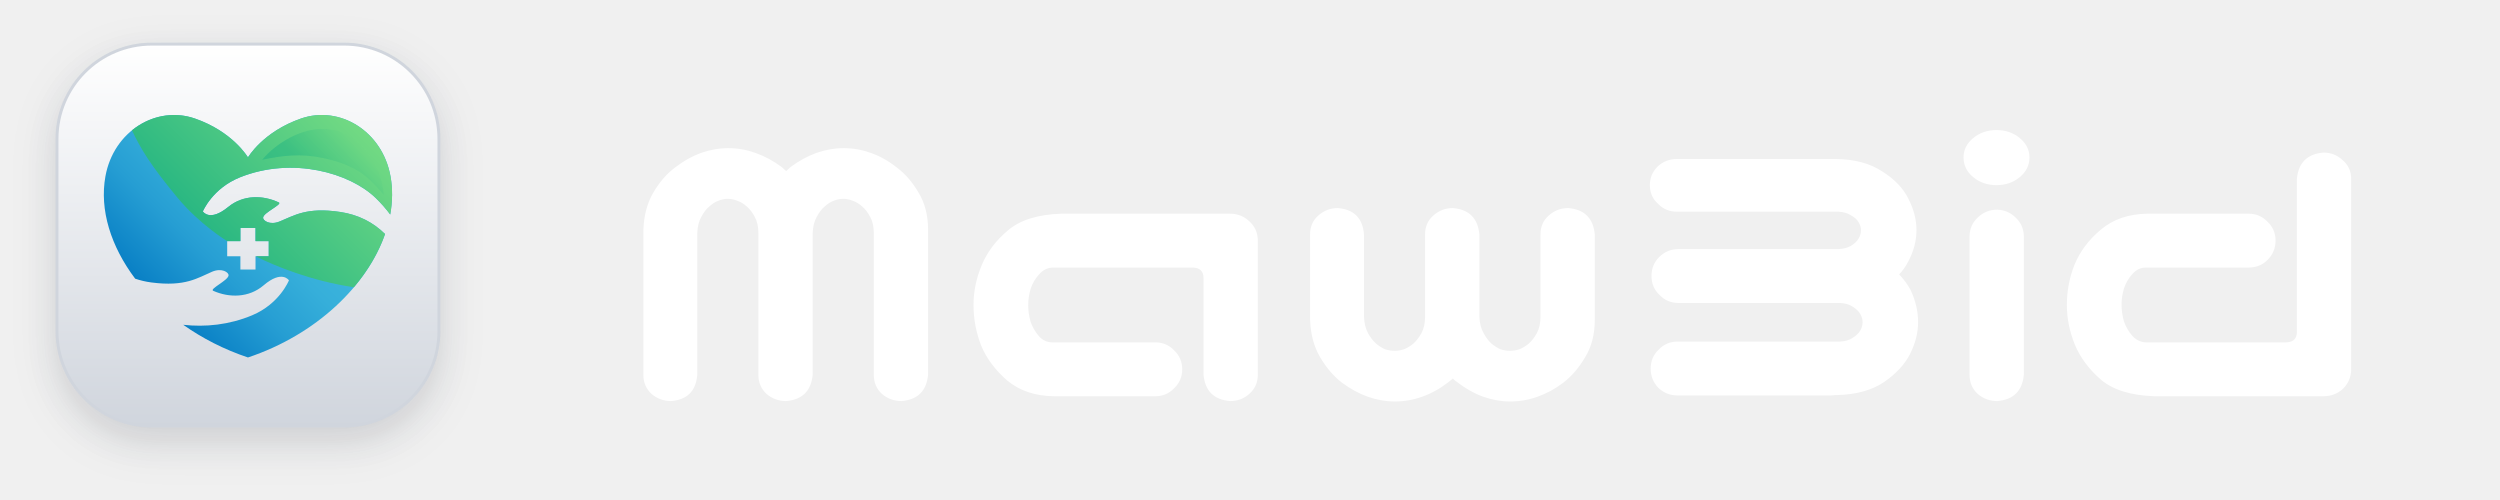
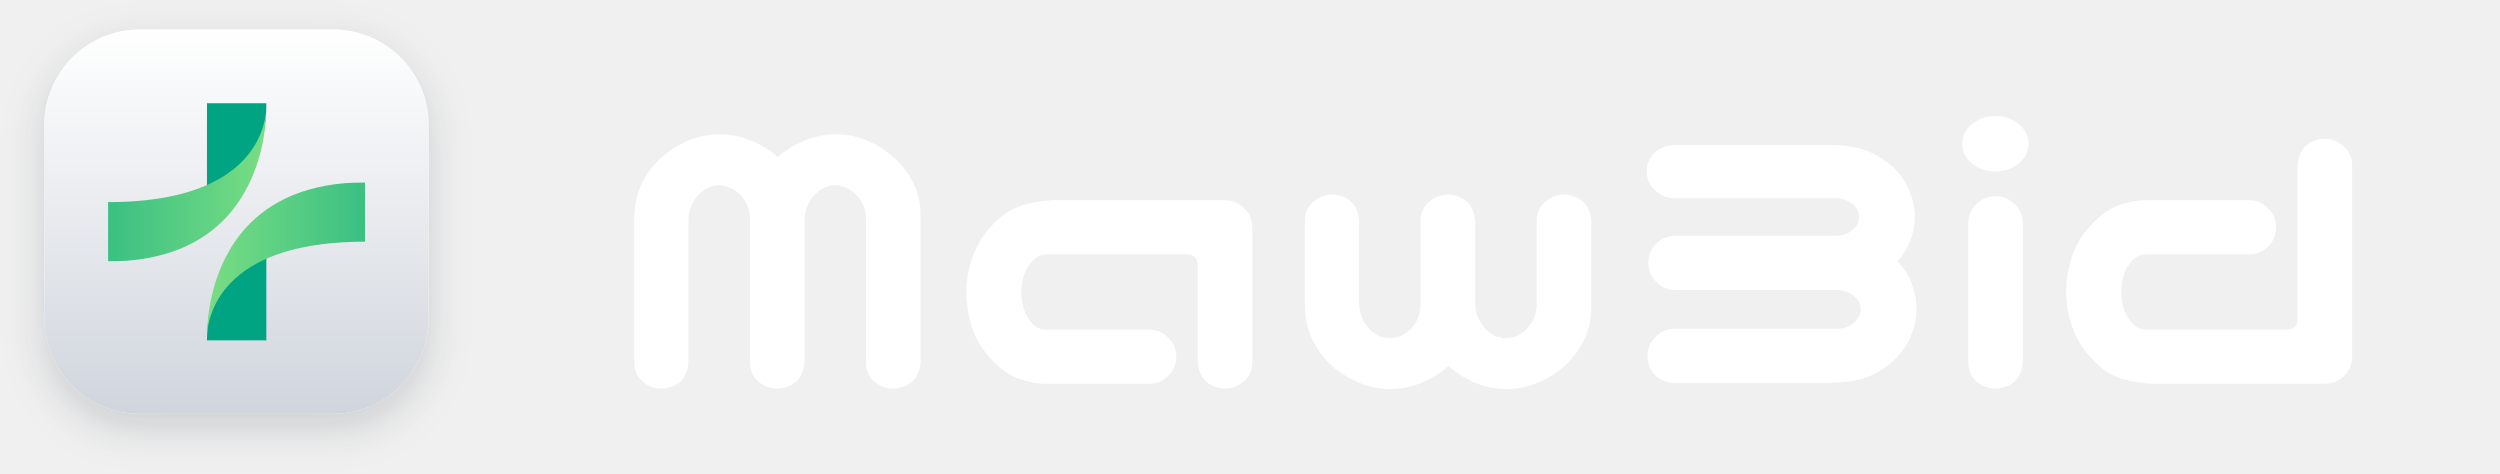
- <svg xmlns="http://www.w3.org/2000/svg" width="170" height="34" viewBox="0 0 170 34" fill="none">
-   <path d="M49.52 10.074C50.158 10.074 50.777 10.184 51.379 10.402C51.999 10.621 52.591 10.94 53.156 11.359C53.247 11.45 53.348 11.542 53.457 11.633C53.548 11.542 53.648 11.45 53.758 11.359C54.323 10.94 54.906 10.621 55.508 10.402C56.128 10.184 56.747 10.074 57.367 10.074C58.005 10.074 58.625 10.184 59.227 10.402C59.846 10.621 60.43 10.949 60.977 11.387C61.542 11.806 62.034 12.371 62.453 13.082C62.891 13.793 63.109 14.641 63.109 15.625V25.496C63 26.59 62.398 27.182 61.305 27.273C60.794 27.273 60.348 27.109 59.965 26.781C59.6 26.435 59.418 26.006 59.418 25.496V15.844C59.418 15.406 59.336 15.042 59.172 14.75C59.008 14.44 58.825 14.203 58.625 14.039C58.425 13.857 58.215 13.729 57.996 13.656C57.777 13.565 57.559 13.52 57.34 13.52C57.121 13.52 56.902 13.565 56.684 13.656C56.483 13.729 56.283 13.857 56.082 14.039C55.882 14.203 55.699 14.44 55.535 14.75C55.371 15.042 55.28 15.406 55.262 15.844V25.496C55.152 26.59 54.551 27.182 53.457 27.273C52.947 27.273 52.5 27.109 52.117 26.781C51.753 26.435 51.57 26.006 51.57 25.496V15.844C51.57 15.406 51.488 15.042 51.324 14.75C51.16 14.44 50.978 14.203 50.777 14.039C50.577 13.857 50.367 13.729 50.148 13.656C49.93 13.565 49.711 13.52 49.492 13.52C49.273 13.52 49.055 13.565 48.836 13.656C48.635 13.729 48.435 13.857 48.234 14.039C48.034 14.203 47.852 14.44 47.688 14.75C47.523 15.042 47.432 15.406 47.414 15.844V25.496C47.323 26.59 46.73 27.182 45.637 27.273C45.126 27.273 44.68 27.109 44.297 26.781C43.932 26.435 43.75 26.006 43.75 25.496V15.625C43.786 14.641 44.014 13.793 44.434 13.082C44.853 12.371 45.345 11.806 45.91 11.387C46.475 10.949 47.059 10.621 47.66 10.402C48.28 10.184 48.9 10.074 49.52 10.074ZM81.84 25.496V18.906C81.84 18.451 81.603 18.213 81.129 18.195H71.559C71.212 18.213 70.912 18.369 70.656 18.66C70.401 18.934 70.21 19.262 70.082 19.645C69.973 20.009 69.918 20.383 69.918 20.766C69.918 21.13 69.973 21.504 70.082 21.887C70.21 22.251 70.401 22.579 70.656 22.871C70.912 23.145 71.212 23.281 71.559 23.281H78.559C79.069 23.281 79.497 23.463 79.844 23.828C80.208 24.174 80.391 24.603 80.391 25.113C80.391 25.624 80.208 26.052 79.844 26.398C79.497 26.763 79.069 26.945 78.559 26.945H71.668C70.392 26.927 69.335 26.572 68.496 25.879C67.676 25.168 67.083 24.375 66.719 23.5C66.372 22.607 66.199 21.686 66.199 20.738C66.199 19.827 66.382 18.934 66.746 18.059C67.111 17.165 67.703 16.372 68.523 15.68C69.344 14.969 70.556 14.586 72.16 14.531H83.644C84.155 14.531 84.592 14.704 84.957 15.051C85.322 15.379 85.513 15.798 85.531 16.309V25.496C85.531 26.006 85.34 26.435 84.957 26.781C84.592 27.109 84.155 27.273 83.644 27.273C82.551 27.182 81.949 26.59 81.84 25.496ZM94.856 27.301C94.236 27.301 93.616 27.191 92.996 26.973C92.394 26.754 91.811 26.435 91.246 26.016C90.681 25.578 90.189 25.004 89.769 24.293C89.35 23.582 89.122 22.734 89.086 21.75V15.926C89.086 15.415 89.268 14.996 89.633 14.668C90.016 14.322 90.462 14.148 90.973 14.148C92.066 14.24 92.659 14.832 92.75 15.926V21.531C92.768 21.969 92.859 22.342 93.023 22.652C93.188 22.944 93.37 23.181 93.57 23.363C93.771 23.527 93.971 23.655 94.172 23.746C94.391 23.819 94.609 23.855 94.828 23.855C95.047 23.855 95.266 23.819 95.484 23.746C95.703 23.655 95.913 23.527 96.113 23.363C96.314 23.181 96.496 22.944 96.66 22.652C96.824 22.342 96.906 21.969 96.906 21.531V15.926C96.906 15.415 97.088 14.996 97.453 14.668C97.836 14.322 98.283 14.148 98.793 14.148C99.887 14.24 100.488 14.832 100.598 15.926V21.531C100.616 21.969 100.707 22.333 100.871 22.625C101.035 22.935 101.217 23.181 101.418 23.363C101.618 23.527 101.819 23.655 102.02 23.746C102.238 23.819 102.457 23.855 102.676 23.855C102.895 23.855 103.113 23.819 103.332 23.746C103.551 23.655 103.76 23.527 103.961 23.363C104.161 23.181 104.344 22.944 104.508 22.652C104.672 22.342 104.754 21.969 104.754 21.531V15.926C104.754 15.415 104.936 14.996 105.301 14.668C105.684 14.322 106.13 14.148 106.641 14.148C107.734 14.24 108.336 14.832 108.445 15.926V21.75C108.445 22.734 108.227 23.582 107.789 24.293C107.37 25.004 106.878 25.578 106.312 26.016C105.766 26.435 105.182 26.754 104.562 26.973C103.961 27.191 103.341 27.301 102.703 27.301C102.083 27.301 101.464 27.191 100.844 26.973C100.242 26.754 99.659 26.426 99.094 25.988C98.984 25.915 98.884 25.833 98.793 25.742C98.684 25.833 98.583 25.915 98.492 25.988C97.927 26.426 97.335 26.754 96.715 26.973C96.113 27.191 95.493 27.301 94.856 27.301ZM112.246 25.059C112.246 24.548 112.428 24.12 112.793 23.773C113.139 23.409 113.568 23.227 114.078 23.227H125.125C125.471 23.208 125.754 23.126 125.973 22.98C126.21 22.835 126.383 22.671 126.492 22.488C126.602 22.306 126.656 22.115 126.656 21.914C126.656 21.713 126.602 21.522 126.492 21.34C126.383 21.158 126.21 20.994 125.973 20.848C125.754 20.702 125.471 20.62 125.125 20.602H114.133C113.622 20.602 113.194 20.419 112.848 20.055C112.483 19.708 112.301 19.28 112.301 18.77C112.301 18.259 112.474 17.831 112.82 17.484C113.185 17.12 113.622 16.938 114.133 16.938H124.961C124.979 16.938 124.997 16.938 125.016 16.938C125.362 16.919 125.645 16.846 125.863 16.719C126.1 16.573 126.273 16.409 126.383 16.227C126.492 16.044 126.547 15.853 126.547 15.652C126.547 15.47 126.492 15.288 126.383 15.105C126.273 14.923 126.1 14.768 125.863 14.641C125.645 14.495 125.362 14.413 125.016 14.395H114.023C113.513 14.395 113.085 14.212 112.738 13.848C112.374 13.52 112.191 13.1 112.191 12.59C112.191 12.098 112.365 11.678 112.711 11.332C113.076 10.986 113.513 10.812 114.023 10.812H124.852C126.128 10.831 127.176 11.113 127.996 11.66C128.835 12.189 129.427 12.809 129.773 13.52C130.138 14.23 130.32 14.941 130.32 15.652C130.32 16.363 130.138 17.065 129.773 17.758C129.609 18.086 129.4 18.387 129.145 18.66C129.454 18.988 129.71 19.335 129.91 19.699C130.257 20.428 130.43 21.167 130.43 21.914C130.43 22.625 130.247 23.345 129.883 24.074C129.518 24.785 128.926 25.423 128.105 25.988C127.285 26.535 126.237 26.827 124.961 26.863H124.797C124.688 26.881 124.578 26.891 124.469 26.891H114.078C113.568 26.891 113.13 26.717 112.766 26.371C112.419 26.006 112.246 25.569 112.246 25.059ZM135.816 14.258C136.309 14.276 136.728 14.458 137.074 14.805C137.421 15.133 137.603 15.543 137.621 16.035V25.496C137.512 26.59 136.91 27.182 135.816 27.273C135.306 27.273 134.859 27.109 134.477 26.781C134.112 26.435 133.93 26.006 133.93 25.496V16.035C133.948 15.525 134.139 15.105 134.504 14.777C134.868 14.431 135.306 14.258 135.816 14.258ZM133.52 10.703C133.52 10.193 133.738 9.755 134.176 9.391C134.613 9.026 135.142 8.844 135.762 8.844C136.382 8.844 136.91 9.026 137.348 9.391C137.785 9.755 138.004 10.193 138.004 10.703C138.004 11.232 137.785 11.678 137.348 12.043C136.91 12.408 136.382 12.59 135.762 12.59C135.142 12.59 134.613 12.408 134.176 12.043C133.738 11.678 133.52 11.232 133.52 10.703ZM156.188 12.152C156.297 11.059 156.898 10.466 157.992 10.375C158.503 10.375 158.94 10.548 159.305 10.895C159.688 11.223 159.879 11.642 159.879 12.152V25.168C159.861 25.678 159.669 26.107 159.305 26.453C158.94 26.781 158.503 26.945 157.992 26.945H146.508C144.904 26.891 143.691 26.517 142.871 25.824C142.051 25.113 141.458 24.32 141.094 23.445C140.729 22.552 140.547 21.65 140.547 20.738C140.547 19.79 140.72 18.879 141.066 18.004C141.431 17.111 142.023 16.318 142.844 15.625C143.682 14.914 144.74 14.55 146.016 14.531H152.906C153.417 14.531 153.845 14.713 154.191 15.078C154.556 15.425 154.738 15.853 154.738 16.363C154.738 16.874 154.556 17.311 154.191 17.676C153.845 18.022 153.417 18.195 152.906 18.195H145.906C145.56 18.195 145.259 18.341 145.004 18.633C144.749 18.906 144.557 19.234 144.43 19.617C144.32 19.982 144.266 20.346 144.266 20.711C144.266 21.094 144.32 21.477 144.43 21.859C144.557 22.224 144.749 22.552 145.004 22.844C145.259 23.117 145.56 23.263 145.906 23.281H155.477C155.951 23.263 156.188 23.026 156.188 22.57V12.152Z" fill="white" />
-   <g filter="url(#filter0_dd_10_2)">
-     <path d="M23.395 3H10.327C6.764 3 3.875 5.889 3.875 9.452V22.52C3.875 26.084 6.764 28.973 10.327 28.973H23.395C26.959 28.973 29.848 26.084 29.848 22.52V9.452C29.848 5.889 26.959 3 23.395 3Z" fill="white" />
-     <path d="M23.395 3H10.327C6.764 3 3.875 5.889 3.875 9.452V22.52C3.875 26.084 6.764 28.973 10.327 28.973H23.395C26.959 28.973 29.848 26.084 29.848 22.52V9.452C29.848 5.889 26.959 3 23.395 3Z" fill="url(#paint0_linear_10_2)" />
-     <path d="M23.395 3H10.327C6.764 3 3.875 5.889 3.875 9.452V22.52C3.875 26.084 6.764 28.973 10.327 28.973H23.395C26.959 28.973 29.848 26.084 29.848 22.52V9.452C29.848 5.889 26.959 3 23.395 3Z" stroke="#D0D5DD" stroke-width="0.2" />
-     <path d="M16.334 12.052C19.892 10.637 23.783 11.754 25.549 13.465C25.932 13.836 26.257 14.212 26.536 14.586C26.695 13.708 26.707 12.834 26.555 11.989C25.996 8.902 23.084 7.154 20.474 8.057C17.875 8.956 16.862 10.704 16.862 10.704C16.862 10.704 15.848 8.956 13.249 8.057C10.639 7.154 7.727 8.902 7.169 11.989C6.757 14.267 7.537 16.753 9.192 18.951C9.541 19.068 9.906 19.156 10.293 19.207C12.612 19.512 13.446 18.892 14.425 18.476C15.076 18.201 15.565 18.514 15.542 18.733C15.505 19.073 14.223 19.653 14.498 19.775C15.583 20.257 16.92 20.261 17.927 19.401C19.179 18.331 19.648 19.062 19.648 19.062C19.648 19.062 19.026 20.648 17.154 21.436C15.592 22.093 13.955 22.255 12.46 22.086C13.749 22.998 15.231 23.762 16.862 24.308C21.525 22.748 24.97 19.406 26.184 15.913C25.361 15.101 24.352 14.598 23.149 14.415C20.837 14.065 19.991 14.668 19.003 15.064C18.348 15.327 17.865 15.005 17.893 14.786C17.936 14.447 19.23 13.892 18.957 13.764C17.881 13.261 16.545 13.231 15.521 14.071C14.248 15.115 13.794 14.375 13.794 14.375C13.794 14.375 14.447 12.802 16.334 12.052ZM15.449 16.399H16.347V15.501H17.375V16.399H18.274V17.427H17.375V18.326H16.347V17.427H15.449V16.399Z" fill="url(#paint1_linear_10_2)" />
-     <path d="M15.449 16.399H16.347V15.501H17.375V16.399H18.274V17.427H17.382C18.707 18.096 21.14 19.092 24.063 19.535C25.025 18.397 25.749 17.165 26.184 15.913C25.361 15.101 24.352 14.598 23.149 14.415C20.837 14.065 19.991 14.668 19.003 15.064C18.347 15.327 17.864 15.005 17.893 14.786C17.936 14.447 19.23 13.892 18.957 13.764C17.881 13.261 16.545 13.231 15.52 14.071C14.248 15.115 13.794 14.375 13.794 14.375C13.794 14.375 14.447 12.802 16.334 12.052C19.892 10.637 23.782 11.754 25.549 13.465C25.932 13.836 26.257 14.212 26.535 14.585C26.694 13.708 26.707 12.834 26.554 11.988C25.996 8.902 23.084 7.153 20.474 8.057C17.875 8.956 16.861 10.703 16.861 10.703C16.861 10.703 15.848 8.956 13.249 8.057C11.758 7.541 10.169 7.891 8.976 8.86C9.537 10.06 10.193 11.181 12.063 13.436C13.583 15.27 15.449 16.399 15.449 16.399Z" fill="url(#paint2_linear_10_2)" />
-     <path opacity="0.31" d="M23.622 9.166C21.166 7.933 18.633 9.852 17.829 10.865C19.215 10.573 20.428 10.424 21.962 10.746C24.233 11.223 25.082 12.043 26.096 13.254C25.917 11.01 24.499 9.607 23.622 9.166Z" fill="url(#paint3_linear_10_2)" />
+ <svg xmlns="http://www.w3.org/2000/svg" width="169" height="32" viewBox="0 0 169 32" fill="none">
+   <path d="M48.645 9.074C49.283 9.074 49.903 9.184 50.504 9.402C51.124 9.621 51.716 9.94 52.281 10.359C52.373 10.45 52.473 10.542 52.582 10.633C52.673 10.542 52.774 10.45 52.883 10.359C53.448 9.94 54.031 9.621 54.633 9.402C55.253 9.184 55.873 9.074 56.492 9.074C57.13 9.074 57.75 9.184 58.352 9.402C58.971 9.621 59.555 9.949 60.102 10.387C60.667 10.806 61.159 11.371 61.578 12.082C62.016 12.793 62.234 13.641 62.234 14.625V24.496C62.125 25.59 61.524 26.182 60.43 26.273C59.919 26.273 59.473 26.109 59.09 25.781C58.725 25.435 58.543 25.006 58.543 24.496V14.844C58.543 14.406 58.461 14.042 58.297 13.75C58.133 13.44 57.951 13.203 57.75 13.039C57.55 12.857 57.34 12.729 57.121 12.656C56.903 12.565 56.684 12.52 56.465 12.52C56.246 12.52 56.028 12.565 55.809 12.656C55.608 12.729 55.408 12.857 55.207 13.039C55.007 13.203 54.824 13.44 54.66 13.75C54.496 14.042 54.405 14.406 54.387 14.844V24.496C54.278 25.59 53.676 26.182 52.582 26.273C52.072 26.273 51.625 26.109 51.242 25.781C50.878 25.435 50.696 25.006 50.696 24.496V14.844C50.696 14.406 50.613 14.042 50.449 13.75C50.285 13.44 50.103 13.203 49.903 13.039C49.702 12.857 49.492 12.729 49.274 12.656C49.055 12.565 48.836 12.52 48.617 12.52C48.399 12.52 48.18 12.565 47.961 12.656C47.761 12.729 47.56 12.857 47.359 13.039C47.159 13.203 46.977 13.44 46.813 13.75C46.649 14.042 46.557 14.406 46.539 14.844V24.496C46.448 25.59 45.856 26.182 44.762 26.273C44.252 26.273 43.805 26.109 43.422 25.781C43.057 25.435 42.875 25.006 42.875 24.496V14.625C42.912 13.641 43.139 12.793 43.559 12.082C43.978 11.371 44.47 10.806 45.035 10.387C45.6 9.949 46.184 9.621 46.785 9.402C47.405 9.184 48.025 9.074 48.645 9.074ZM80.965 24.496V17.906C80.965 17.451 80.728 17.213 80.254 17.195H70.684C70.337 17.213 70.037 17.369 69.781 17.66C69.526 17.934 69.335 18.262 69.207 18.645C69.098 19.009 69.043 19.383 69.043 19.766C69.043 20.13 69.098 20.504 69.207 20.887C69.335 21.251 69.526 21.579 69.781 21.871C70.037 22.145 70.337 22.281 70.684 22.281H77.684C78.194 22.281 78.623 22.463 78.969 22.828C79.334 23.174 79.516 23.603 79.516 24.113C79.516 24.624 79.334 25.052 78.969 25.398C78.623 25.763 78.194 25.945 77.684 25.945H70.793C69.517 25.927 68.46 25.572 67.621 24.879C66.801 24.168 66.209 23.375 65.844 22.5C65.498 21.607 65.324 20.686 65.324 19.738C65.324 18.827 65.507 17.934 65.871 17.059C66.236 16.165 66.828 15.372 67.649 14.68C68.469 13.969 69.681 13.586 71.285 13.531H82.77C83.28 13.531 83.718 13.704 84.082 14.051C84.447 14.379 84.638 14.798 84.656 15.309V24.496C84.656 25.006 84.465 25.435 84.082 25.781C83.718 26.109 83.28 26.273 82.77 26.273C81.676 26.182 81.074 25.59 80.965 24.496ZM93.981 26.301C93.361 26.301 92.741 26.191 92.121 25.973C91.52 25.754 90.936 25.435 90.371 25.016C89.806 24.578 89.314 24.004 88.895 23.293C88.475 22.582 88.248 21.734 88.211 20.75V14.926C88.211 14.415 88.393 13.996 88.758 13.668C89.141 13.322 89.587 13.148 90.098 13.148C91.192 13.24 91.784 13.832 91.875 14.926V20.531C91.893 20.969 91.984 21.342 92.149 21.652C92.313 21.944 92.495 22.181 92.695 22.363C92.896 22.527 93.097 22.655 93.297 22.746C93.516 22.819 93.734 22.855 93.953 22.855C94.172 22.855 94.391 22.819 94.609 22.746C94.828 22.655 95.038 22.527 95.238 22.363C95.439 22.181 95.621 21.944 95.785 21.652C95.949 21.342 96.031 20.969 96.031 20.531V14.926C96.031 14.415 96.214 13.996 96.578 13.668C96.961 13.322 97.408 13.148 97.918 13.148C99.012 13.24 99.613 13.832 99.723 14.926V20.531C99.741 20.969 99.832 21.333 99.996 21.625C100.16 21.935 100.343 22.181 100.543 22.363C100.744 22.527 100.944 22.655 101.145 22.746C101.363 22.819 101.582 22.855 101.801 22.855C102.02 22.855 102.238 22.819 102.457 22.746C102.676 22.655 102.886 22.527 103.086 22.363C103.287 22.181 103.469 21.944 103.633 21.652C103.797 21.342 103.879 20.969 103.879 20.531V14.926C103.879 14.415 104.061 13.996 104.426 13.668C104.809 13.322 105.255 13.148 105.766 13.148C106.86 13.24 107.461 13.832 107.57 14.926V20.75C107.57 21.734 107.352 22.582 106.914 23.293C106.495 24.004 106.003 24.578 105.438 25.016C104.891 25.435 104.307 25.754 103.688 25.973C103.086 26.191 102.466 26.301 101.828 26.301C101.208 26.301 100.589 26.191 99.969 25.973C99.367 25.754 98.784 25.426 98.219 24.988C98.109 24.915 98.009 24.833 97.918 24.742C97.809 24.833 97.709 24.915 97.617 24.988C97.052 25.426 96.46 25.754 95.84 25.973C95.238 26.191 94.619 26.301 93.981 26.301ZM111.371 24.059C111.371 23.548 111.554 23.12 111.918 22.773C112.264 22.409 112.693 22.227 113.203 22.227H124.25C124.597 22.208 124.879 22.126 125.098 21.98C125.335 21.835 125.508 21.671 125.617 21.488C125.727 21.306 125.781 21.115 125.781 20.914C125.781 20.713 125.727 20.522 125.617 20.34C125.508 20.158 125.335 19.994 125.098 19.848C124.879 19.702 124.597 19.62 124.25 19.602H113.258C112.748 19.602 112.319 19.419 111.973 19.055C111.608 18.708 111.426 18.28 111.426 17.77C111.426 17.259 111.599 16.831 111.945 16.484C112.31 16.12 112.748 15.938 113.258 15.938H124.086C124.104 15.938 124.123 15.938 124.141 15.938C124.487 15.919 124.77 15.846 124.988 15.719C125.225 15.573 125.399 15.409 125.508 15.227C125.617 15.044 125.672 14.853 125.672 14.652C125.672 14.47 125.617 14.288 125.508 14.105C125.399 13.923 125.225 13.768 124.988 13.641C124.77 13.495 124.487 13.413 124.141 13.395H113.149C112.638 13.395 112.21 13.212 111.863 12.848C111.499 12.52 111.317 12.1 111.317 11.59C111.317 11.098 111.49 10.678 111.836 10.332C112.201 9.986 112.638 9.812 113.149 9.812H123.977C125.253 9.831 126.301 10.113 127.121 10.66C127.96 11.189 128.552 11.809 128.899 12.52C129.263 13.23 129.445 13.941 129.445 14.652C129.445 15.363 129.263 16.065 128.899 16.758C128.735 17.086 128.525 17.387 128.27 17.66C128.58 17.988 128.835 18.335 129.035 18.699C129.382 19.428 129.555 20.167 129.555 20.914C129.555 21.625 129.373 22.345 129.008 23.074C128.643 23.785 128.051 24.423 127.231 24.988C126.41 25.535 125.362 25.827 124.086 25.863H123.922C123.813 25.881 123.703 25.891 123.594 25.891H113.203C112.693 25.891 112.255 25.717 111.891 25.371C111.544 25.006 111.371 24.569 111.371 24.059ZM134.942 13.258C135.434 13.276 135.853 13.458 136.199 13.805C136.546 14.133 136.728 14.543 136.746 15.035V24.496C136.637 25.59 136.035 26.182 134.942 26.273C134.431 26.273 133.985 26.109 133.602 25.781C133.237 25.435 133.055 25.006 133.055 24.496V15.035C133.073 14.525 133.264 14.105 133.629 13.777C133.994 13.431 134.431 13.258 134.942 13.258ZM132.645 9.703C132.645 9.193 132.863 8.755 133.301 8.391C133.738 8.026 134.267 7.844 134.887 7.844C135.507 7.844 136.035 8.026 136.473 8.391C136.91 8.755 137.129 9.193 137.129 9.703C137.129 10.232 136.91 10.678 136.473 11.043C136.035 11.408 135.507 11.59 134.887 11.59C134.267 11.59 133.738 11.408 133.301 11.043C132.863 10.678 132.645 10.232 132.645 9.703ZM155.313 11.152C155.422 10.059 156.024 9.466 157.117 9.375C157.628 9.375 158.065 9.548 158.43 9.895C158.813 10.223 159.004 10.642 159.004 11.152V24.168C158.986 24.678 158.794 25.107 158.43 25.453C158.065 25.781 157.628 25.945 157.117 25.945H145.633C144.029 25.891 142.817 25.517 141.996 24.824C141.176 24.113 140.583 23.32 140.219 22.445C139.854 21.552 139.672 20.65 139.672 19.738C139.672 18.79 139.845 17.879 140.192 17.004C140.556 16.111 141.149 15.318 141.969 14.625C142.807 13.914 143.865 13.55 145.141 13.531H152.031C152.542 13.531 152.97 13.713 153.317 14.078C153.681 14.425 153.863 14.853 153.863 15.363C153.863 15.874 153.681 16.311 153.317 16.676C152.97 17.022 152.542 17.195 152.031 17.195H145.031C144.685 17.195 144.384 17.341 144.129 17.633C143.874 17.906 143.682 18.234 143.555 18.617C143.445 18.982 143.391 19.346 143.391 19.711C143.391 20.094 143.445 20.477 143.555 20.859C143.682 21.224 143.874 21.552 144.129 21.844C144.384 22.117 144.685 22.263 145.031 22.281H154.602C155.076 22.263 155.313 22.026 155.313 21.57V11.152Z" fill="white" />
+   <g filter="url(#filter0_dd_17_97)">
+     <path d="M22.52 2H9.452C5.889 2 3 4.889 3 8.452V21.52C3 25.084 5.889 27.973 9.452 27.973H22.52C26.084 27.973 28.973 25.084 28.973 21.52V8.452C28.973 4.889 26.084 2 22.52 2Z" fill="white" />
+     <path d="M22.52 2H9.452C5.889 2 3 4.889 3 8.452V21.52C3 25.084 5.889 27.973 9.452 27.973H22.52C26.084 27.973 28.973 25.084 28.973 21.52V8.452C28.973 4.889 26.084 2 22.52 2Z" fill="url(#paint0_linear_17_97)" />
+   </g>
+   <g clip-path="url(#clip0_17_97)">
+     <mask id="mask0_17_97" style="mask-type:luminance" maskUnits="userSpaceOnUse" x="13" y="6" width="6" height="7">
+       <path d="M13.96 6.967H18.04V12.768H13.96V6.967Z" fill="white" />
+     </mask>
+     <g mask="url(#mask0_17_97)">
+       <path d="M13.99 12.733V6.975H18.007C18.007 6.975 18.061 9.67 17.034 10.756C16.007 11.841 13.99 12.733 13.99 12.733Z" fill="#00A482" />
+     </g>
+     <mask id="mask1_17_97" style="mask-type:luminance" maskUnits="userSpaceOnUse" x="7" y="7" width="12" height="11">
+       <path d="M7.303 7.152H18.04V17.712H7.303V7.152Z" fill="white" />
+     </mask>
+     <g mask="url(#mask1_17_97)">
+       <mask id="mask2_17_97" style="mask-type:luminance" maskUnits="userSpaceOnUse" x="7" y="7" width="12" height="11">
+         <path d="M18.007 7.192C18.012 7.904 17.928 10.256 16.772 12.553C16.408 13.275 15.938 13.993 15.33 14.652C13.755 16.36 11.257 17.674 7.303 17.674V13.662C10.22 13.662 12.343 13.215 13.889 12.553C14.44 12.316 14.918 12.053 15.331 11.773C17.764 10.123 17.997 7.888 18.007 7.192Z" fill="white" />
+       </mask>
+       <g mask="url(#mask2_17_97)">
+         <path d="M7.303 7.192V17.674H18.012V7.192H7.303Z" fill="url(#paint1_linear_17_97)" />
+       </g>
+     </g>
+     <mask id="mask3_17_97" style="mask-type:luminance" maskUnits="userSpaceOnUse" x="13" y="17" width="6" height="7">
+       <path d="M13.96 17.232H18.04V23.023H13.96V17.232Z" fill="white" />
+     </mask>
+     <g mask="url(#mask3_17_97)">
+       <path d="M18.008 17.266V23.024H13.991C13.991 23.024 13.937 20.329 14.964 19.243C15.991 18.158 18.008 17.266 18.008 17.266Z" fill="#00A482" />
+     </g>
+     <mask id="mask4_17_97" style="mask-type:luminance" maskUnits="userSpaceOnUse" x="13" y="12" width="12" height="11">
+       <path d="M13.96 12.288H24.691V22.848H13.96V12.288Z" fill="white" />
+     </mask>
+     <g mask="url(#mask4_17_97)">
+       <mask id="mask5_17_97" style="mask-type:luminance" maskUnits="userSpaceOnUse" x="13" y="12" width="12" height="11">
+         <path d="M13.991 22.807C13.986 22.094 14.069 19.743 15.225 17.446C15.59 16.724 16.06 16.006 16.668 15.347C18.242 13.639 20.74 12.325 24.695 12.325V16.337C21.779 16.337 19.655 16.784 18.109 17.446C17.558 17.682 17.08 17.945 16.667 18.226C14.234 19.875 14.001 22.111 13.991 22.807Z" fill="white" />
+       </mask>
+       <g mask="url(#mask5_17_97)">
+         <path d="M24.691 22.807V12.325H13.986V22.807H24.691Z" fill="url(#paint2_linear_17_97)" />
+       </g>
+     </g>
  </g>
  <defs>
-     <filter id="filter0_dd_10_2" x="0.775" y="0.9" width="32.173" height="32.173" filterUnits="userSpaceOnUse" color-interpolation-filters="sRGB">
+     <filter id="filter0_dd_17_97" x="0" y="0" width="31.973" height="31.973" filterUnits="userSpaceOnUse" color-interpolation-filters="sRGB">
      <feFlood flood-opacity="0" result="BackgroundImageFix" />
      <feColorMatrix in="SourceAlpha" type="matrix" values="0 0 0 0 0 0 0 0 0 0 0 0 0 0 0 0 0 0 127 0" result="hardAlpha" />
      <feOffset dy="1" />
      <feGaussianBlur stdDeviation="1" />
      <feColorMatrix type="matrix" values="0 0 0 0 0.063 0 0 0 0 0.094 0 0 0 0 0.157 0 0 0 0.06 0" />
-       <feBlend mode="normal" in2="BackgroundImageFix" result="effect1_dropShadow_10_2" />
+       <feBlend mode="normal" in2="BackgroundImageFix" result="effect1_dropShadow_17_97" />
      <feColorMatrix in="SourceAlpha" type="matrix" values="0 0 0 0 0 0 0 0 0 0 0 0 0 0 0 0 0 0 127 0" result="hardAlpha" />
      <feOffset dy="1" />
      <feGaussianBlur stdDeviation="1.5" />
      <feColorMatrix type="matrix" values="0 0 0 0 0.063 0 0 0 0 0.094 0 0 0 0 0.157 0 0 0 0.1 0" />
-       <feBlend mode="normal" in2="effect1_dropShadow_10_2" result="effect2_dropShadow_10_2" />
-       <feBlend mode="normal" in="SourceGraphic" in2="effect2_dropShadow_10_2" result="shape" />
+       <feBlend mode="normal" in2="effect1_dropShadow_17_97" result="effect2_dropShadow_17_97" />
+       <feBlend mode="normal" in="SourceGraphic" in2="effect2_dropShadow_17_97" result="shape" />
    </filter>
-     <linearGradient id="paint0_linear_10_2" x1="16.861" y1="2.918" x2="16.861" y2="29.055" gradientUnits="userSpaceOnUse">
+     <linearGradient id="paint0_linear_17_97" x1="15.986" y1="1.918" x2="15.986" y2="28.055" gradientUnits="userSpaceOnUse">
      <stop stop-color="white" />
      <stop offset="1" stop-color="#D0D5DD" />
    </linearGradient>
-     <linearGradient id="paint1_linear_10_2" x1="9.673" y1="21.061" x2="24.077" y2="6.657" gradientUnits="userSpaceOnUse">
-       <stop stop-color="#0076C1" />
-       <stop offset="0.074" stop-color="#0B82C6" />
-       <stop offset="0.277" stop-color="#269ED3" />
-       <stop offset="0.455" stop-color="#36AFDA" />
-       <stop offset="0.587" stop-color="#3CB5DD" />
-     </linearGradient>
-     <linearGradient id="paint2_linear_10_2" x1="9.624" y1="21.094" x2="24.071" y2="6.647" gradientUnits="userSpaceOnUse">
-       <stop stop-color="#00A482" />
+     <linearGradient id="paint1_linear_17_97" x1="7.303" y1="12.433" x2="18.012" y2="12.433" gradientUnits="userSpaceOnUse">
+       <stop stop-color="#3DC183" />
+       <stop offset="0.031" stop-color="#3DC183" />
+       <stop offset="0.047" stop-color="#3DC183" />
+       <stop offset="0.062" stop-color="#3EC283" />
+       <stop offset="0.078" stop-color="#3FC283" />
+       <stop offset="0.094" stop-color="#40C283" />
+       <stop offset="0.109" stop-color="#41C383" />
+       <stop offset="0.125" stop-color="#42C383" />
+       <stop offset="0.141" stop-color="#43C483" />
+       <stop offset="0.156" stop-color="#44C483" />
+       <stop offset="0.172" stop-color="#45C583" />
+       <stop offset="0.188" stop-color="#46C583" />
+       <stop offset="0.203" stop-color="#47C683" />
+       <stop offset="0.219" stop-color="#48C683" />
+       <stop offset="0.234" stop-color="#49C783" />
+       <stop offset="0.25" stop-color="#4AC783" />
+       <stop offset="0.266" stop-color="#4BC783" />
+       <stop offset="0.281" stop-color="#4CC883" />
+       <stop offset="0.297" stop-color="#4DC883" />
+       <stop offset="0.312" stop-color="#4EC983" />
+       <stop offset="0.328" stop-color="#4FC983" />
+       <stop offset="0.344" stop-color="#50CA83" />
+       <stop offset="0.359" stop-color="#51CA83" />
+       <stop offset="0.375" stop-color="#52CB83" />
+       <stop offset="0.391" stop-color="#53CB83" />
+       <stop offset="0.406" stop-color="#54CC83" />
+       <stop offset="0.422" stop-color="#55CC83" />
+       <stop offset="0.438" stop-color="#56CD83" />
+       <stop offset="0.453" stop-color="#57CD83" />
+       <stop offset="0.469" stop-color="#58CD83" />
+       <stop offset="0.484" stop-color="#59CE83" />
+       <stop offset="0.5" stop-color="#5ACE83" />
+       <stop offset="0.516" stop-color="#5BCF83" />
+       <stop offset="0.531" stop-color="#5CCF83" />
+       <stop offset="0.547" stop-color="#5DD083" />
+       <stop offset="0.562" stop-color="#5ED083" />
+       <stop offset="0.578" stop-color="#5FD183" />
+       <stop offset="0.594" stop-color="#60D183" />
+       <stop offset="0.609" stop-color="#61D283" />
+       <stop offset="0.625" stop-color="#61D283" />
+       <stop offset="0.641" stop-color="#62D383" />
+       <stop offset="0.656" stop-color="#63D383" />
+       <stop offset="0.672" stop-color="#64D383" />
+       <stop offset="0.688" stop-color="#65D483" />
+       <stop offset="0.703" stop-color="#66D483" />
+       <stop offset="0.719" stop-color="#67D583" />
+       <stop offset="0.734" stop-color="#68D583" />
+       <stop offset="0.75" stop-color="#69D683" />
+       <stop offset="0.766" stop-color="#6AD683" />
+       <stop offset="0.781" stop-color="#6BD783" />
+       <stop offset="0.797" stop-color="#6CD783" />
+       <stop offset="0.812" stop-color="#6DD883" />
+       <stop offset="0.828" stop-color="#6ED883" />
+       <stop offset="0.844" stop-color="#6FD983" />
+       <stop offset="0.859" stop-color="#70D983" />
+       <stop offset="0.875" stop-color="#71D983" />
+       <stop offset="0.891" stop-color="#72DA83" />
+       <stop offset="0.906" stop-color="#73DA83" />
+       <stop offset="0.922" stop-color="#74DB83" />
+       <stop offset="0.938" stop-color="#75DB83" />
+       <stop offset="0.953" stop-color="#76DC83" />
+       <stop offset="0.969" stop-color="#77DC83" />
+       <stop offset="0.984" stop-color="#78DD83" />
      <stop offset="1" stop-color="#79DD83" />
    </linearGradient>
-     <linearGradient id="paint3_linear_10_2" x1="21.648" y1="12.317" x2="24.644" y2="9.545" gradientUnits="userSpaceOnUse">
-       <stop stop-color="#00A482" />
+     <linearGradient id="paint2_linear_17_97" x1="24.691" y1="17.566" x2="13.986" y2="17.566" gradientUnits="userSpaceOnUse">
+       <stop stop-color="#3DC183" />
+       <stop offset="0.031" stop-color="#3DC183" />
+       <stop offset="0.047" stop-color="#3DC183" />
+       <stop offset="0.062" stop-color="#3EC283" />
+       <stop offset="0.078" stop-color="#3FC283" />
+       <stop offset="0.094" stop-color="#40C283" />
+       <stop offset="0.109" stop-color="#41C383" />
+       <stop offset="0.125" stop-color="#42C383" />
+       <stop offset="0.141" stop-color="#43C483" />
+       <stop offset="0.156" stop-color="#44C483" />
+       <stop offset="0.172" stop-color="#45C583" />
+       <stop offset="0.188" stop-color="#46C583" />
+       <stop offset="0.203" stop-color="#47C683" />
+       <stop offset="0.219" stop-color="#48C683" />
+       <stop offset="0.234" stop-color="#49C783" />
+       <stop offset="0.25" stop-color="#4AC783" />
+       <stop offset="0.266" stop-color="#4BC883" />
+       <stop offset="0.281" stop-color="#4CC883" />
+       <stop offset="0.297" stop-color="#4DC883" />
+       <stop offset="0.312" stop-color="#4EC983" />
+       <stop offset="0.328" stop-color="#4FC983" />
+       <stop offset="0.344" stop-color="#50CA83" />
+       <stop offset="0.359" stop-color="#51CA83" />
+       <stop offset="0.375" stop-color="#52CB83" />
+       <stop offset="0.391" stop-color="#53CB83" />
+       <stop offset="0.406" stop-color="#54CC83" />
+       <stop offset="0.422" stop-color="#55CC83" />
+       <stop offset="0.438" stop-color="#56CD83" />
+       <stop offset="0.453" stop-color="#57CD83" />
+       <stop offset="0.469" stop-color="#58CD83" />
+       <stop offset="0.484" stop-color="#59CE83" />
+       <stop offset="0.5" stop-color="#5ACE83" />
+       <stop offset="0.516" stop-color="#5BCF83" />
+       <stop offset="0.531" stop-color="#5CCF83" />
+       <stop offset="0.547" stop-color="#5DD083" />
+       <stop offset="0.562" stop-color="#5ED083" />
+       <stop offset="0.578" stop-color="#5FD183" />
+       <stop offset="0.594" stop-color="#60D183" />
+       <stop offset="0.609" stop-color="#61D283" />
+       <stop offset="0.625" stop-color="#62D283" />
+       <stop offset="0.641" stop-color="#62D383" />
+       <stop offset="0.656" stop-color="#63D383" />
+       <stop offset="0.672" stop-color="#64D383" />
+       <stop offset="0.688" stop-color="#65D483" />
+       <stop offset="0.703" stop-color="#66D483" />
+       <stop offset="0.719" stop-color="#67D583" />
+       <stop offset="0.734" stop-color="#68D583" />
+       <stop offset="0.75" stop-color="#69D683" />
+       <stop offset="0.766" stop-color="#6AD683" />
+       <stop offset="0.781" stop-color="#6BD783" />
+       <stop offset="0.797" stop-color="#6CD783" />
+       <stop offset="0.812" stop-color="#6DD883" />
+       <stop offset="0.828" stop-color="#6ED883" />
+       <stop offset="0.844" stop-color="#6FD983" />
+       <stop offset="0.859" stop-color="#70D983" />
+       <stop offset="0.875" stop-color="#71D983" />
+       <stop offset="0.891" stop-color="#72DA83" />
+       <stop offset="0.906" stop-color="#73DA83" />
+       <stop offset="0.922" stop-color="#74DB83" />
+       <stop offset="0.938" stop-color="#75DB83" />
+       <stop offset="0.953" stop-color="#76DC83" />
+       <stop offset="0.969" stop-color="#77DC83" />
+       <stop offset="0.984" stop-color="#78DD83" />
      <stop offset="1" stop-color="#79DD83" />
    </linearGradient>
+     <clipPath id="clip0_17_97">
+       <rect width="18" height="18" fill="white" transform="translate(7 6)" />
+     </clipPath>
  </defs>
</svg>
